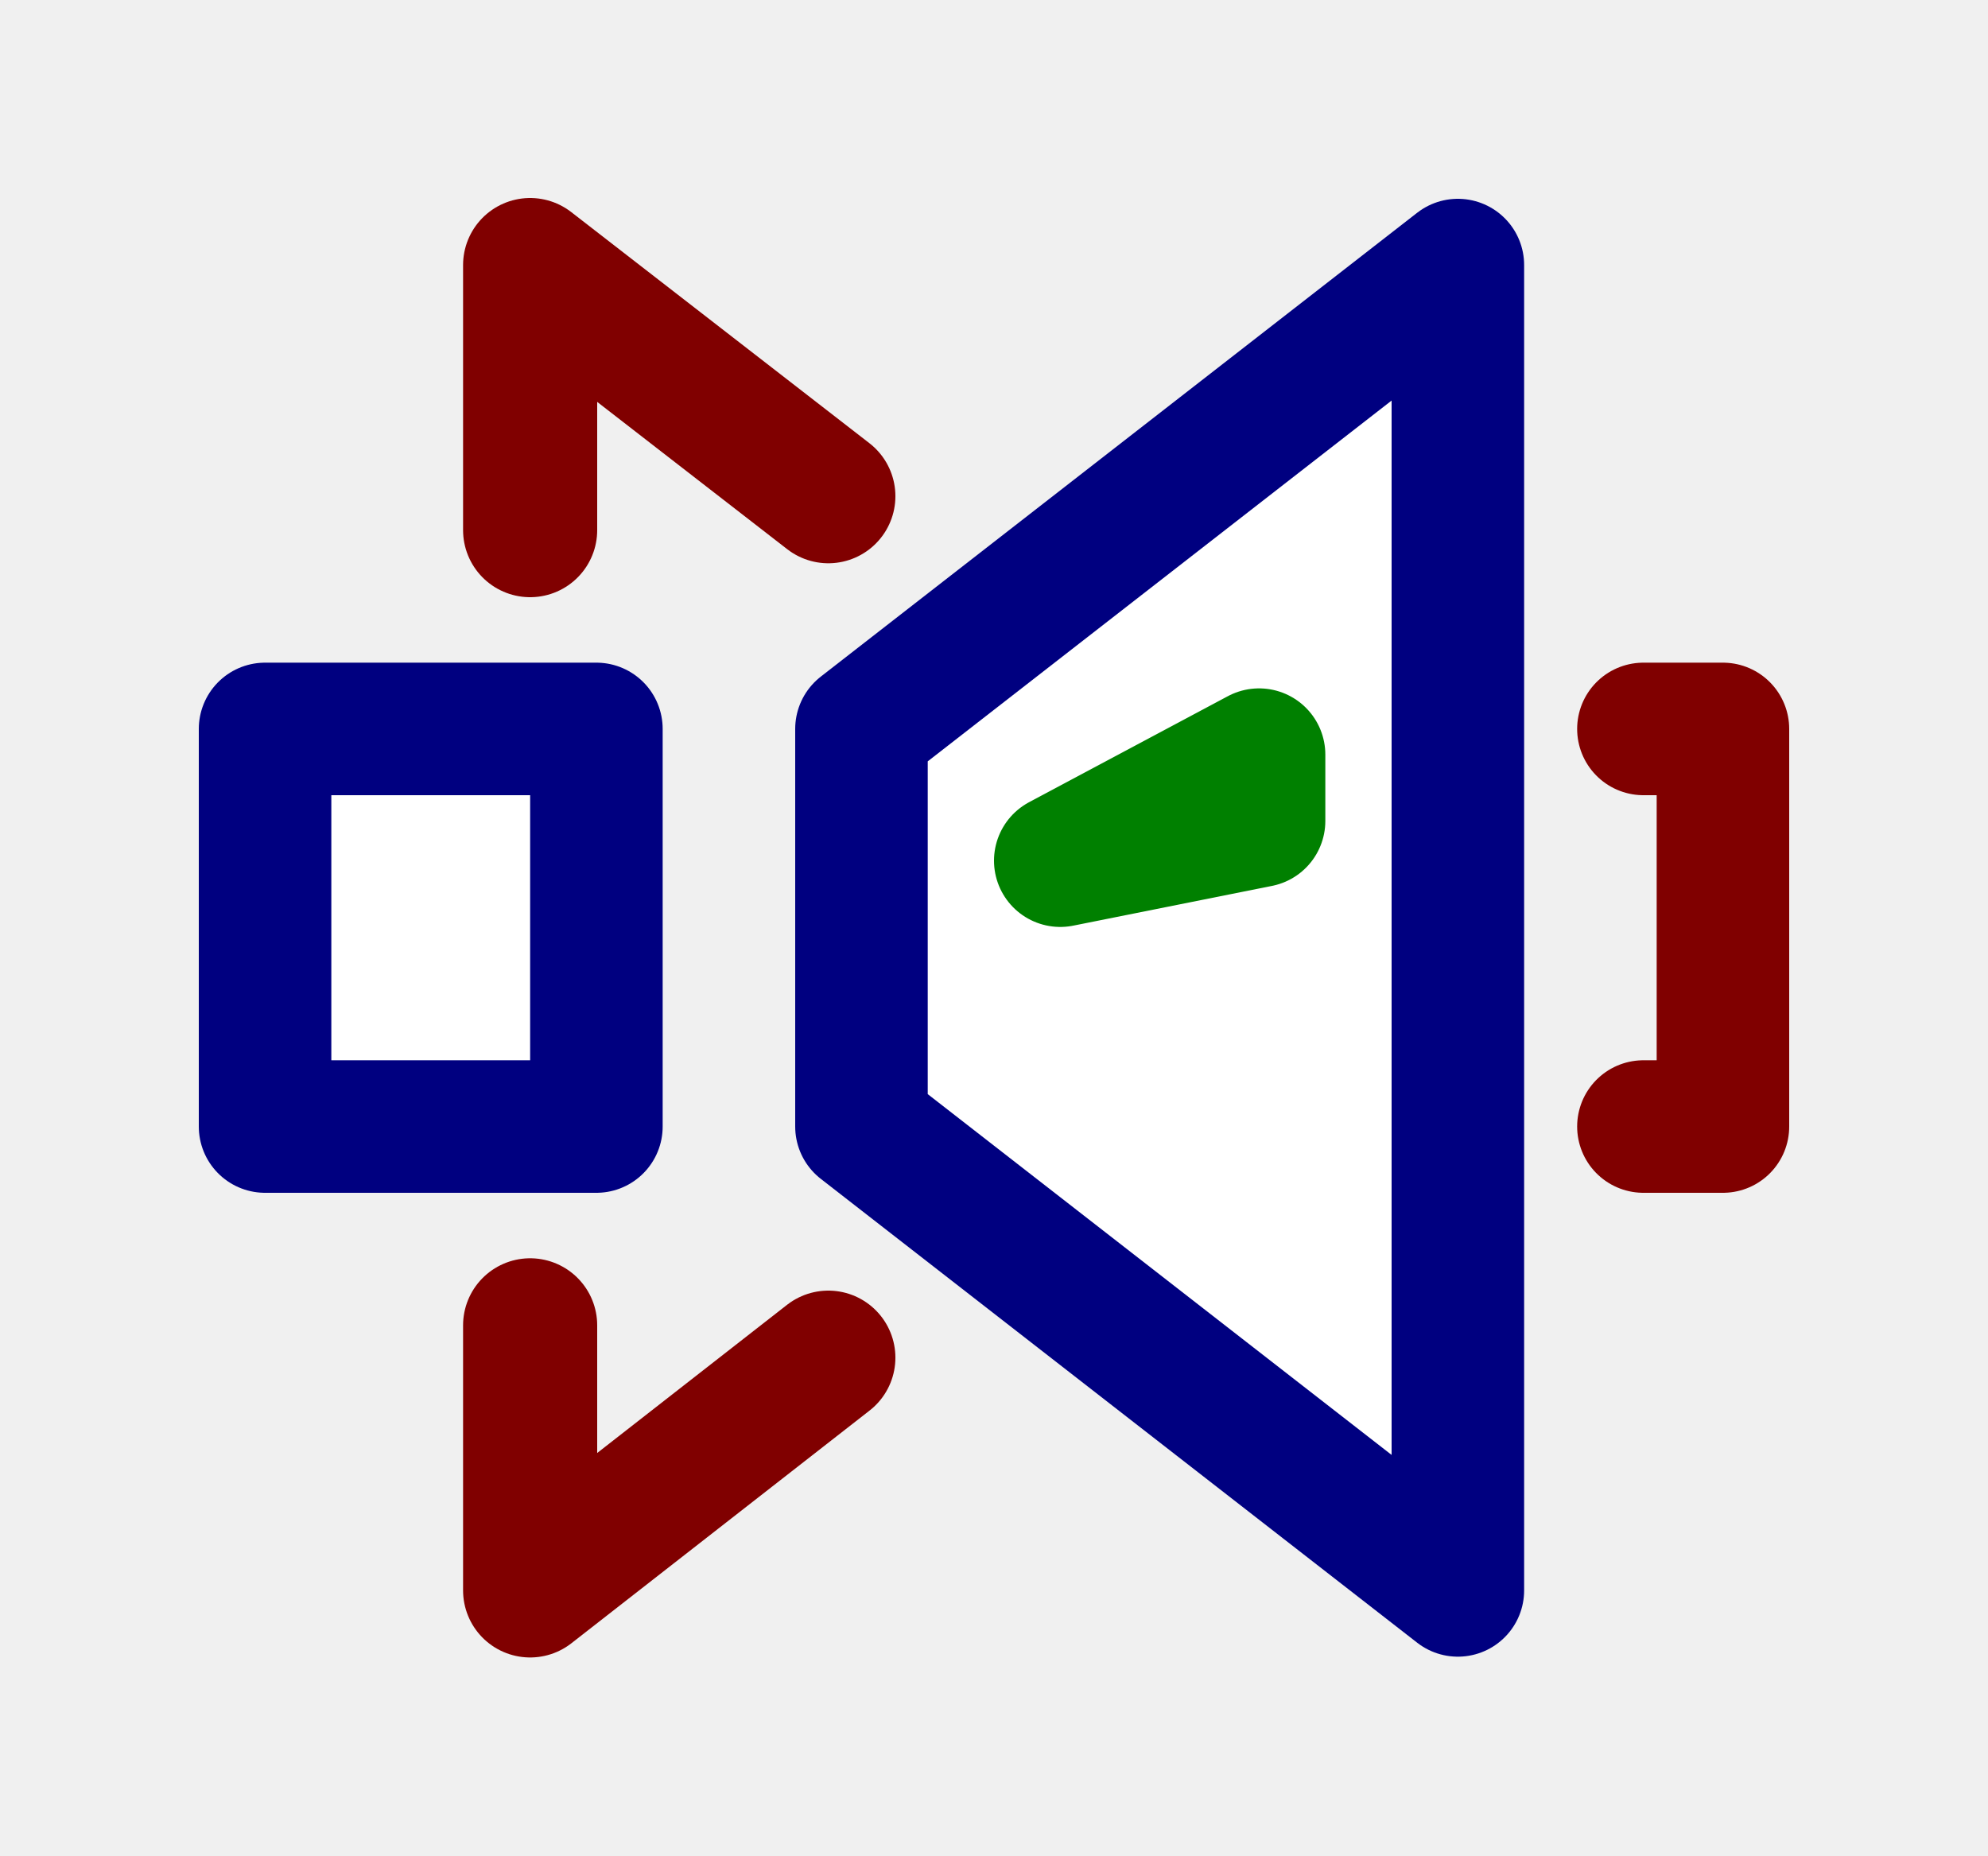
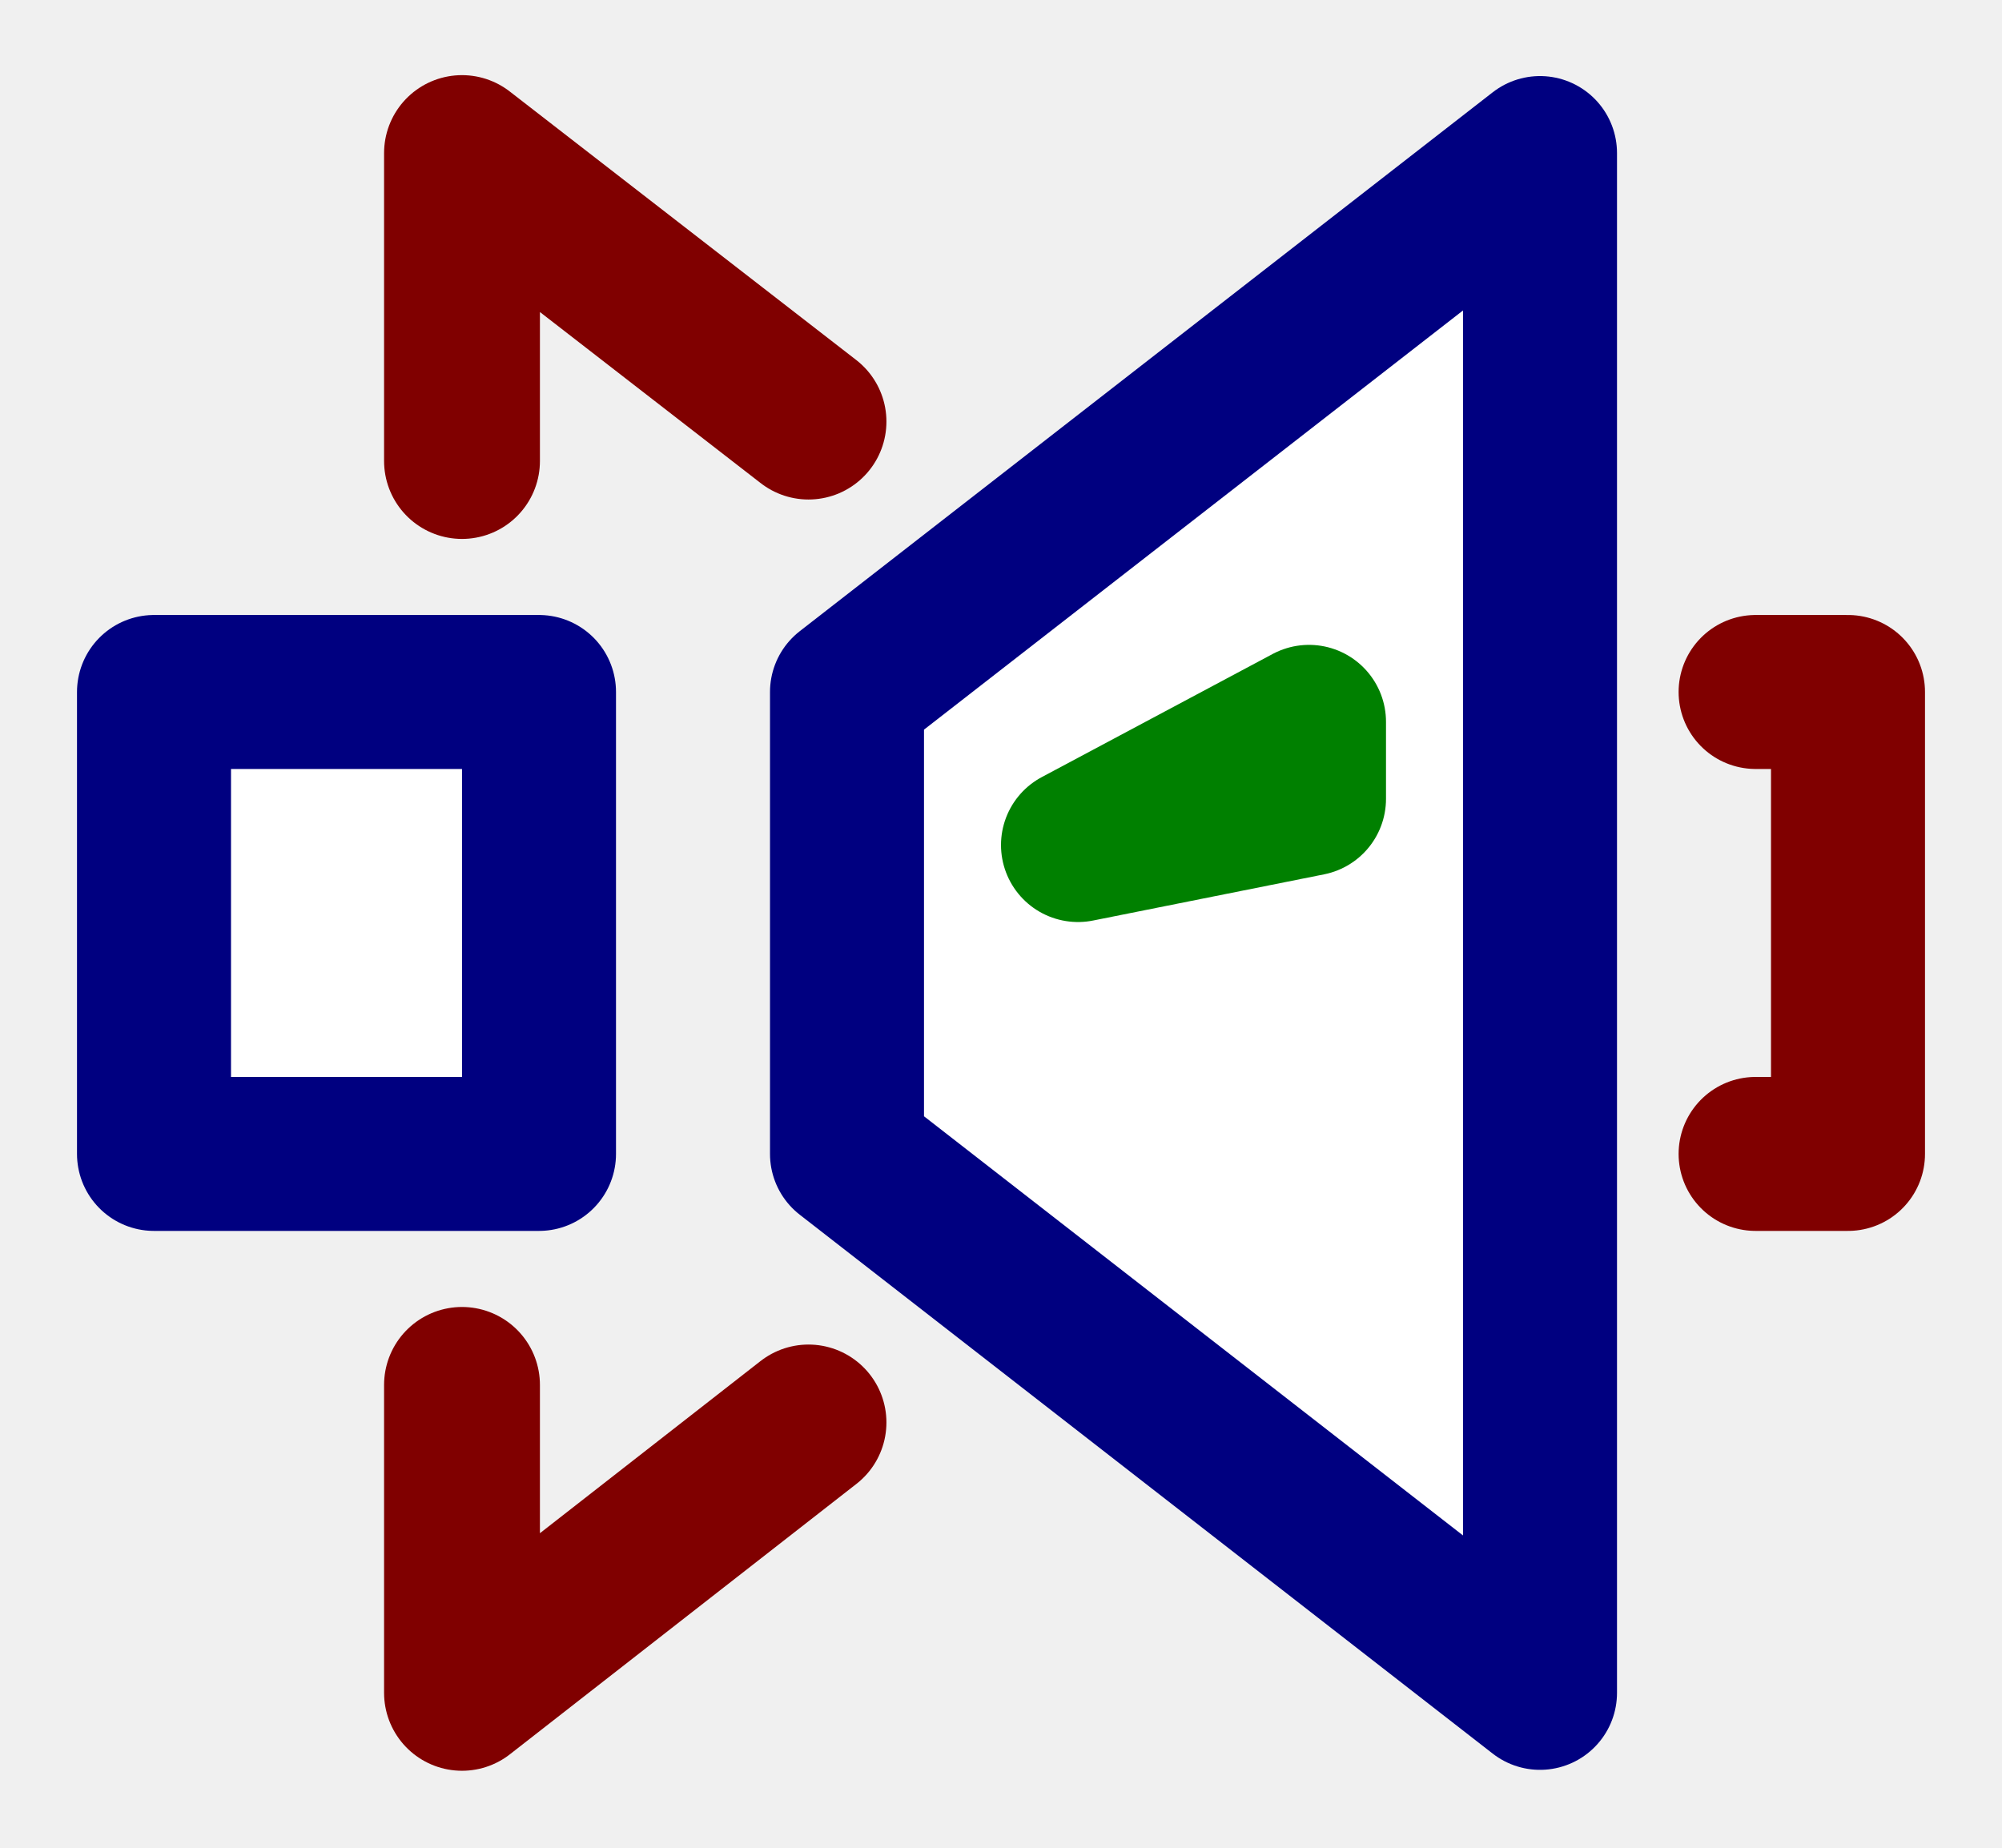
- <svg xmlns="http://www.w3.org/2000/svg" width="750" height="700" id="svg2988" version="1.1">
+ <svg xmlns="http://www.w3.org/2000/svg" width="650" height="600" id="svg2988" version="1.1">
  <defs id="defs2990">
    <linearGradient id="linearGradient4018">
      <stop style="stop-color:#000080;stop-opacity:1;" offset="0" id="stop4020" />
      <stop style="stop-color:#8787ff;stop-opacity:1;" offset="1" id="stop4022" />
    </linearGradient>
  </defs>
-   <g id="layer1" transform="translate(0,-352.3622)">
-     <g id="g4046" transform="translate(0,199.7)">
+   <g id="layer1" transform="translate(0,-452.3622)">
+     <g id="g4046" transform="translate(-50,249.4)">
      <path id="path3000-9" d="m 200,652.662 0,100 112.5,-87.8 m 0,-325 -112.5,-87.2 0,100" style="fill:none;stroke:#800000;stroke-width:50.6;stroke-linecap:round;stroke-linejoin:round;stroke-miterlimit:4;stroke-opacity:1;stroke-dasharray:none;stroke-dashoffset:0" />
      <path id="path3002-9" d="m 620,577.662 30,0 0,-150 -30,0" style="fill:none;stroke:#800000;stroke-width:50;stroke-linecap:round;stroke-linejoin:round;stroke-miterlimit:4;stroke-opacity:1;stroke-dasharray:none;marker-end:none" />
      <path id="path3000" d="m 550,252.662 0,500 -225,-175 0,-150 z" style="fill:#ffffff;fill-opacity:1;fill-rule:nonzero;stroke:#000080;stroke-width:50;stroke-linecap:butt;stroke-linejoin:round;stroke-miterlimit:4;stroke-opacity:1;stroke-dasharray:none" />
      <path id="path3002" d="m 225,427.662 0,150 -125,0 0,-150 z" style="fill:#ffffff;fill-opacity:1;stroke:#000080;stroke-width:50;stroke-linecap:butt;stroke-linejoin:round;stroke-miterlimit:4;stroke-opacity:1;stroke-dasharray:none" />
      <path id="path4042" d="m 400,477.362 75,-15 0,-25 z" style="fill:none;stroke:#008000;stroke-width:50;stroke-linecap:round;stroke-linejoin:round;stroke-miterlimit:4;stroke-opacity:1;stroke-dasharray:none" />
    </g>
  </g>
</svg>
